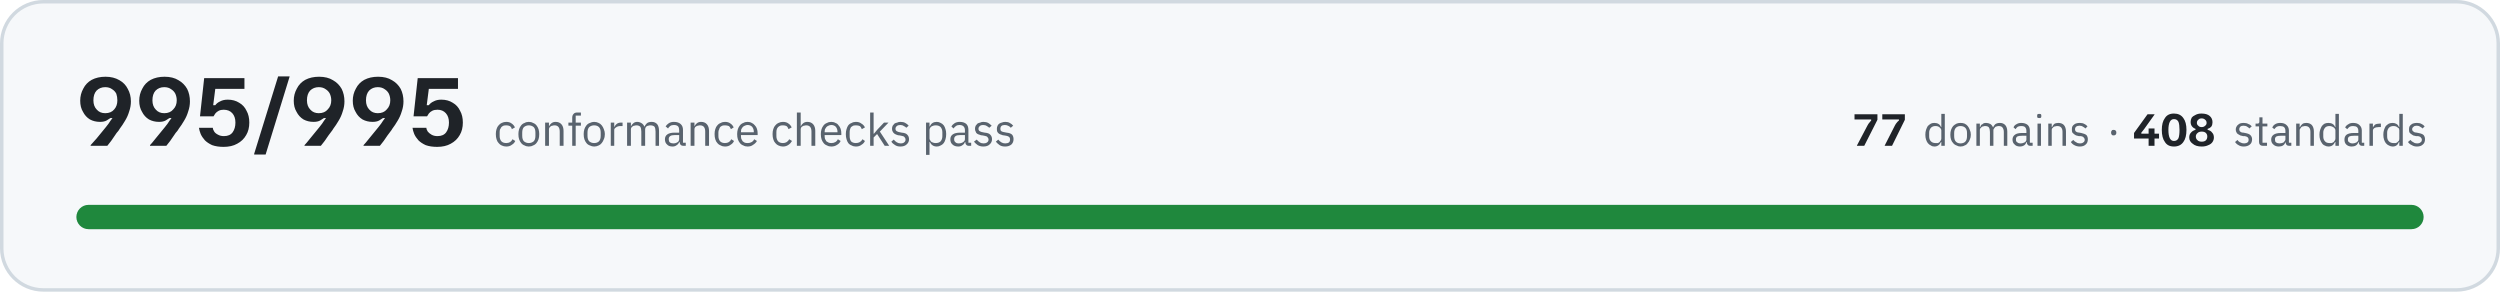
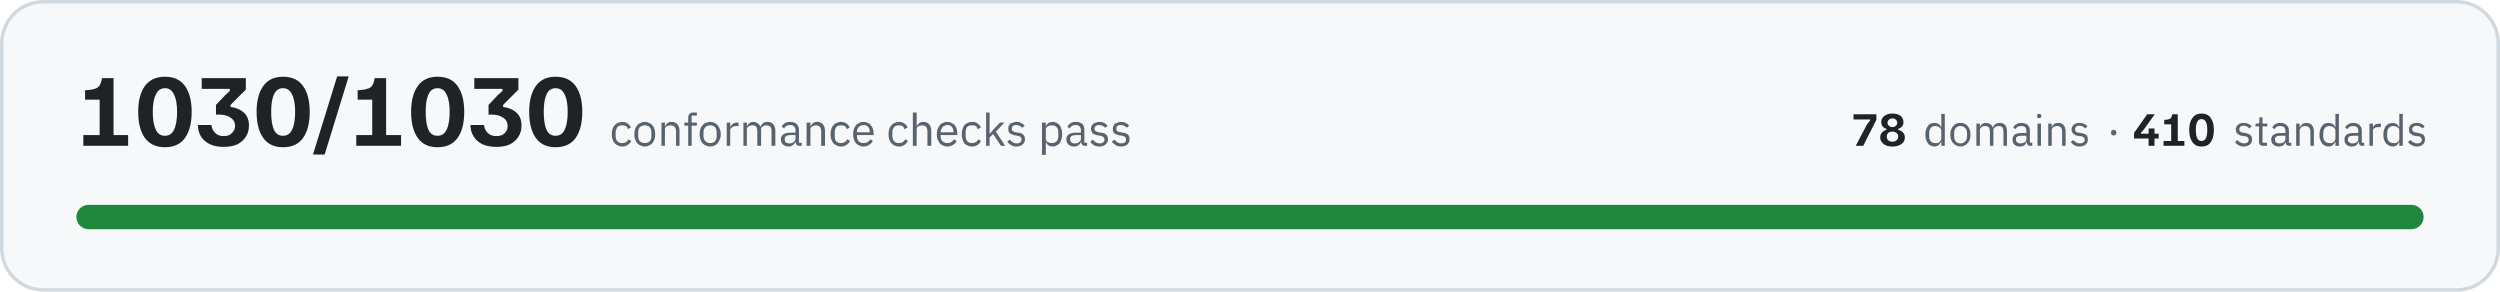
- <svg xmlns="http://www.w3.org/2000/svg" width="720" height="84" viewBox="0 0 7200 840" role="img" aria-label="All 995 conformance checks pass, across 77 domains and 408 standards">
+ <svg xmlns="http://www.w3.org/2000/svg" width="720" height="84" viewBox="0 0 7200 840" role="img" aria-label="All 1030 conformance checks pass, across 78 domains and 410 standards">
  <rect x="5" y="5" width="7190" height="830" rx="120" fill="#f6f8fa" stroke="#d1d9e0" stroke-width="10" />
-   <path fill="#1f2328" d="M261 420L261 418Q266 413 278 399Q290 385 305 366Q314 355 318 348Q323 341 324 340L318 340Q314 343 307 347Q300 351 288 351Q272 351 259 344Q246 336 239 322Q231 309 231 290Q231 271 240 255Q248 239 264 230Q281 221 304 221Q327 221 344 231Q360 240 368 256Q377 272 377 292Q377 307 372 321Q368 335 360 348Q353 360 344 372Q344 373 340 378Q336 382 331 390Q326 398 320 406Q314 413 309 420L261 420ZM303 326Q320 326 329 315Q338 305 338 289Q338 279 335 270Q331 262 323 257Q315 251 303 251Q288 251 278 261Q269 271 269 289Q269 306 279 316Q288 326 303 326ZM432 420L432 418Q437 413 448 399Q460 385 475 366Q484 355 488 348Q493 341 494 340L488 340Q484 343 477 347Q470 351 458 351Q442 351 429 344Q416 336 409 322Q401 309 401 290Q401 271 410 255Q418 239 434 230Q451 221 474 221Q498 221 514 231Q530 240 539 256Q547 272 547 292Q547 307 542 321Q538 335 530 348Q523 360 514 372Q514 373 510 378Q506 382 501 390Q496 398 490 406Q484 413 479 420L432 420ZM473 326Q490 326 499 315Q509 305 509 289Q509 279 505 270Q501 262 493 257Q485 251 473 251Q458 251 448 261Q439 271 439 289Q439 306 449 316Q458 326 473 326ZM644 423Q625 423 611 418Q598 412 590 404Q582 395 578 386Q574 376 573 368L613 368Q613 373 617 379Q620 384 628 388Q635 392 645 392Q662 392 670 381Q678 370 678 353Q678 336 669 326Q660 316 644 316Q636 316 630 319Q624 322 620 327Q617 331 615 335L576 335L588 225L704 225L704 256L620 256L614 303L620 303Q625 296 634 292Q643 287 656 287Q675 287 689 296Q703 304 710 319Q718 333 718 353Q718 374 709 389Q700 405 683 414Q667 423 644 423ZM732 445L732 443L801 220L834 220L834 221L765 445L732 445ZM877 420L877 418Q882 413 893 399Q905 385 920 366Q929 355 933 348Q938 341 939 340L933 340Q929 343 922 347Q915 351 903 351Q887 351 874 344Q861 336 854 322Q846 309 846 290Q846 271 855 255Q863 239 879 230Q896 221 919 221Q943 221 959 231Q975 240 984 256Q992 272 992 292Q992 307 987 321Q983 335 975 348Q968 360 959 372Q959 373 955 378Q952 382 946 390Q941 398 935 406Q929 413 924 420L877 420ZM918 326Q935 326 944 315Q954 305 954 289Q954 279 950 270Q946 262 938 257Q930 251 918 251Q903 251 893 261Q884 271 884 289Q884 306 894 316Q903 326 918 326ZM1047 420L1047 418Q1052 413 1063 399Q1075 385 1090 366Q1099 355 1103 348Q1108 341 1109 340L1103 340Q1099 343 1092 347Q1085 351 1073 351Q1057 351 1044 344Q1031 336 1024 322Q1016 309 1016 290Q1016 271 1025 255Q1033 239 1049 230Q1066 221 1089 221Q1113 221 1129 231Q1145 240 1154 256Q1162 272 1162 292Q1162 307 1157 321Q1153 335 1145 348Q1138 360 1129 372Q1129 373 1125 378Q1122 382 1116 390Q1111 398 1105 406Q1099 413 1094 420L1047 420ZM1088 326Q1105 326 1114 315Q1124 305 1124 289Q1124 279 1120 270Q1116 262 1108 257Q1100 251 1088 251Q1073 251 1063 261Q1054 271 1054 289Q1054 306 1064 316Q1073 326 1088 326ZM1259 423Q1240 423 1226 418Q1213 412 1205 404Q1197 395 1193 386Q1189 376 1188 368L1228 368Q1228 373 1232 379Q1236 384 1243 388Q1250 392 1260 392Q1277 392 1285 381Q1293 370 1293 353Q1293 336 1284 326Q1275 316 1260 316Q1251 316 1245 319Q1239 322 1235 327Q1232 331 1230 335L1191 335L1203 225L1319 225L1319 256L1235 256L1229 303L1235 303Q1240 296 1249 292Q1258 287 1271 287Q1290 287 1304 296Q1318 304 1325 319Q1333 333 1333 353Q1333 374 1324 389Q1315 405 1298 414Q1282 423 1259 423Z" />
-   <path fill="#59636e" d="M1458 422Q1451 422 1445 419Q1440 417 1436 412Q1432 408 1430 401Q1428 395 1428 386Q1428 378 1430 372Q1432 365 1436 361Q1440 356 1445 354Q1451 351 1458 351Q1468 351 1474 356Q1480 360 1483 367L1474 372Q1473 366 1468 363Q1464 361 1458 361Q1453 361 1450 362Q1446 364 1444 366Q1442 369 1440 373Q1439 376 1439 381L1439 392Q1439 401 1444 407Q1449 412 1458 412Q1471 412 1476 401L1484 406Q1481 413 1474 417Q1468 422 1458 422ZM1523 422Q1516 422 1511 419Q1505 417 1501 412Q1497 407 1495 401Q1493 395 1493 386Q1493 379 1495 372Q1497 366 1501 361Q1505 356 1511 354Q1516 351 1523 351Q1530 351 1535 354Q1541 356 1545 361Q1549 366 1551 372Q1553 379 1553 386Q1553 395 1551 401Q1549 407 1545 412Q1541 417 1535 419Q1530 422 1523 422ZM1523 412Q1531 412 1537 407Q1542 402 1542 391L1542 382Q1542 371 1537 366Q1531 361 1523 361Q1515 361 1509 366Q1504 371 1504 382L1504 391Q1504 402 1509 407Q1515 412 1523 412ZM1570 420L1570 353L1581 353L1581 364L1581 364Q1584 358 1588 355Q1593 351 1600 351Q1611 351 1617 358Q1623 365 1623 377L1623 420L1612 420L1612 379Q1612 361 1597 361Q1594 361 1591 362Q1588 362 1586 364Q1584 365 1582 368Q1581 370 1581 373L1581 420L1570 420ZM1648 362L1637 362L1637 353L1648 353L1648 339Q1648 332 1652 328Q1655 324 1663 324L1673 324L1673 333L1658 333L1658 353L1673 353L1673 362L1658 362L1658 420L1648 420L1648 362ZM1711 422Q1705 422 1699 419Q1693 417 1689 412Q1685 407 1683 401Q1681 395 1681 386Q1681 379 1683 372Q1685 366 1689 361Q1693 356 1699 354Q1705 351 1711 351Q1718 351 1724 354Q1729 356 1733 361Q1737 366 1739 372Q1742 379 1742 386Q1742 395 1739 401Q1737 407 1733 412Q1729 417 1724 419Q1718 422 1711 422ZM1711 412Q1720 412 1725 407Q1730 402 1730 391L1730 382Q1730 371 1725 366Q1720 361 1711 361Q1703 361 1697 366Q1692 371 1692 382L1692 391Q1692 402 1697 407Q1703 412 1711 412ZM1759 420L1759 353L1769 353L1769 365L1770 365Q1772 360 1776 357Q1781 353 1789 353L1793 353L1793 363L1787 363Q1779 363 1774 367Q1769 370 1769 374L1769 420L1759 420ZM1806 420L1806 353L1817 353L1817 364L1817 364Q1819 361 1820 359Q1822 357 1824 355Q1826 353 1829 352Q1832 351 1835 351Q1842 351 1848 355Q1853 358 1856 365L1856 365Q1858 360 1863 355Q1868 351 1877 351Q1887 351 1893 358Q1898 365 1898 377L1898 420L1888 420L1888 379Q1888 370 1885 365Q1881 361 1873 361Q1870 361 1867 362Q1865 362 1862 364Q1860 365 1859 368Q1858 370 1858 373L1858 420L1847 420L1847 379Q1847 370 1844 365Q1840 361 1833 361Q1830 361 1827 362Q1824 362 1822 364Q1820 365 1818 368Q1817 370 1817 373L1817 420L1806 420ZM1969 420Q1963 420 1960 417Q1958 414 1957 409L1956 409Q1954 415 1949 418Q1944 422 1937 422Q1926 422 1921 416Q1915 411 1915 401Q1915 392 1922 387Q1929 382 1943 382L1956 382L1956 375Q1956 368 1953 364Q1949 360 1941 360Q1934 360 1930 363Q1926 366 1924 370L1917 364Q1920 359 1926 355Q1932 351 1941 351Q1953 351 1960 357Q1967 363 1967 374L1967 411L1975 411L1975 420L1969 420ZM1939 413Q1943 413 1946 412Q1949 411 1952 409Q1954 408 1955 405Q1956 403 1956 400L1956 389L1943 389Q1934 389 1930 392Q1926 395 1926 400L1926 402Q1926 407 1929 410Q1933 413 1939 413ZM1989 420L1989 353L2000 353L2000 364L2000 364Q2003 358 2007 355Q2012 351 2019 351Q2030 351 2036 358Q2042 365 2042 377L2042 420L2031 420L2031 379Q2031 361 2016 361Q2013 361 2010 362Q2007 362 2005 364Q2002 365 2001 368Q2000 370 2000 373L2000 420L1989 420ZM2088 422Q2081 422 2076 419Q2070 417 2066 412Q2062 408 2060 401Q2058 395 2058 386Q2058 378 2060 372Q2062 365 2066 361Q2070 356 2076 354Q2081 351 2088 351Q2098 351 2104 356Q2110 360 2113 367L2105 372Q2103 366 2099 363Q2094 361 2088 361Q2083 361 2080 362Q2076 364 2074 366Q2072 369 2071 373Q2069 376 2069 381L2069 392Q2069 401 2074 407Q2079 412 2088 412Q2101 412 2106 401L2114 406Q2111 413 2104 417Q2098 422 2088 422ZM2153 422Q2146 422 2141 419Q2135 417 2131 412Q2127 407 2125 401Q2123 395 2123 386Q2123 379 2125 372Q2127 366 2131 361Q2135 356 2141 354Q2146 351 2153 351Q2160 351 2165 354Q2170 356 2174 361Q2178 365 2180 371Q2182 377 2182 384L2182 389L2134 389L2134 392Q2134 396 2135 400Q2137 404 2139 407Q2142 409 2145 411Q2149 412 2154 412Q2160 412 2165 409Q2170 406 2172 401L2180 406Q2176 413 2169 417Q2163 422 2153 422ZM2153 360Q2149 360 2145 362Q2142 363 2139 366Q2137 369 2135 372Q2134 376 2134 380L2134 381L2171 381L2171 380Q2171 371 2166 365Q2161 360 2153 360ZM2255 422Q2248 422 2242 419Q2237 417 2233 412Q2229 408 2227 401Q2225 395 2225 386Q2225 378 2227 372Q2229 365 2233 361Q2237 356 2242 354Q2248 351 2255 351Q2265 351 2271 356Q2277 360 2280 367L2271 372Q2269 366 2265 363Q2261 361 2255 361Q2250 361 2247 362Q2243 364 2241 366Q2238 369 2237 373Q2236 376 2236 381L2236 392Q2236 401 2241 407Q2246 412 2255 412Q2267 412 2273 401L2281 406Q2277 413 2271 417Q2264 422 2255 422ZM2295 324L2306 324L2306 364L2306 364Q2309 358 2313 355Q2318 351 2325 351Q2336 351 2342 358Q2348 365 2348 377L2348 420L2337 420L2337 379Q2337 361 2322 361Q2319 361 2316 362Q2313 362 2311 364Q2308 365 2307 368Q2306 370 2306 373L2306 420L2295 420L2295 324ZM2394 422Q2387 422 2382 419Q2376 417 2372 412Q2368 407 2366 401Q2364 395 2364 386Q2364 379 2366 372Q2368 366 2372 361Q2376 356 2382 354Q2387 351 2394 351Q2401 351 2406 354Q2412 356 2415 361Q2419 365 2421 371Q2423 377 2423 384L2423 389L2375 389L2375 392Q2375 396 2376 400Q2378 404 2380 407Q2383 409 2387 411Q2390 412 2395 412Q2401 412 2406 409Q2411 406 2413 401L2421 406Q2418 413 2411 417Q2404 422 2394 422ZM2394 360Q2390 360 2386 362Q2383 363 2380 366Q2378 369 2376 372Q2375 376 2375 380L2375 381L2412 381L2412 380Q2412 371 2407 365Q2402 360 2394 360ZM2465 422Q2458 422 2453 419Q2447 417 2443 412Q2440 408 2438 401Q2436 395 2436 386Q2436 378 2438 372Q2440 365 2443 361Q2447 356 2453 354Q2458 351 2465 351Q2475 351 2481 356Q2488 360 2491 367L2482 372Q2480 366 2476 363Q2472 361 2465 361Q2461 361 2457 362Q2454 364 2451 366Q2449 369 2448 373Q2447 376 2447 381L2447 392Q2447 401 2451 407Q2456 412 2465 412Q2478 412 2484 401L2491 406Q2488 413 2481 417Q2475 422 2465 422ZM2506 324L2516 324L2516 385L2517 385L2527 373L2546 353L2559 353L2534 379L2561 420L2548 420L2526 386L2516 396L2516 420L2506 420L2506 324ZM2593 422Q2584 422 2578 418Q2571 414 2567 408L2574 402Q2578 407 2583 410Q2588 413 2594 413Q2601 413 2604 410Q2608 407 2608 402Q2608 398 2605 395Q2603 392 2596 391L2591 390Q2586 390 2582 388Q2579 387 2576 385Q2573 383 2571 379Q2569 376 2569 371Q2569 366 2571 362Q2573 359 2576 356Q2579 354 2584 353Q2588 351 2593 351Q2602 351 2607 354Q2613 357 2617 362L2610 368Q2608 365 2603 363Q2599 360 2593 360Q2586 360 2583 363Q2579 366 2579 371Q2579 376 2583 378Q2586 380 2592 381L2597 382Q2609 383 2613 388Q2618 393 2618 401Q2618 410 2611 416Q2605 422 2593 422ZM2667 353L2677 353L2677 364L2678 364Q2681 357 2686 354Q2691 351 2698 351Q2704 351 2709 354Q2714 356 2718 361Q2721 365 2723 372Q2725 378 2725 386Q2725 395 2723 401Q2721 408 2718 412Q2714 417 2709 419Q2704 422 2698 422Q2684 422 2678 409L2677 409L2677 446L2667 446L2667 353ZM2695 412Q2704 412 2709 407Q2714 401 2714 392L2714 381Q2714 372 2709 366Q2704 361 2695 361Q2691 361 2688 362Q2685 363 2683 364Q2680 366 2679 368Q2677 371 2677 374L2677 399Q2677 402 2679 404Q2680 407 2683 409Q2685 410 2688 411Q2691 412 2695 412ZM2791 420Q2785 420 2783 417Q2780 414 2780 409L2779 409Q2777 415 2772 418Q2767 422 2760 422Q2749 422 2743 416Q2737 411 2737 401Q2737 392 2744 387Q2751 382 2766 382L2779 382L2779 375Q2779 368 2775 364Q2771 360 2763 360Q2757 360 2753 363Q2749 366 2746 370L2740 364Q2743 359 2749 355Q2755 351 2764 351Q2776 351 2783 357Q2789 363 2789 374L2789 411L2797 411L2797 420L2791 420ZM2761 413Q2765 413 2768 412Q2772 411 2774 409Q2776 408 2778 405Q2779 403 2779 400L2779 389L2765 389Q2756 389 2752 392Q2748 395 2748 400L2748 402Q2748 407 2752 410Q2755 413 2761 413ZM2832 422Q2823 422 2816 418Q2810 414 2805 408L2813 402Q2817 407 2822 410Q2826 413 2833 413Q2839 413 2843 410Q2847 407 2847 402Q2847 398 2844 395Q2842 392 2835 391L2830 390Q2825 390 2821 388Q2817 387 2814 385Q2811 383 2810 379Q2808 376 2808 371Q2808 366 2810 362Q2812 359 2815 356Q2818 354 2823 353Q2827 351 2832 351Q2840 351 2846 354Q2851 357 2856 362L2849 368Q2846 365 2842 363Q2838 360 2831 360Q2825 360 2822 363Q2818 366 2818 371Q2818 376 2822 378Q2825 380 2831 381L2836 382Q2848 383 2852 388Q2857 393 2857 401Q2857 410 2850 416Q2844 422 2832 422ZM2895 422Q2885 422 2879 418Q2873 414 2868 408L2875 402Q2879 407 2884 410Q2889 413 2895 413Q2902 413 2906 410Q2909 407 2909 402Q2909 398 2907 395Q2904 392 2898 391L2892 390Q2888 390 2884 388Q2880 387 2877 385Q2874 383 2872 379Q2871 376 2871 371Q2871 366 2873 362Q2874 359 2878 356Q2881 354 2885 353Q2890 351 2895 351Q2903 351 2908 354Q2914 357 2918 362L2911 368Q2909 365 2905 363Q2900 360 2894 360Q2887 360 2884 363Q2881 366 2881 371Q2881 376 2884 378Q2887 380 2894 381L2899 382Q2910 383 2915 388Q2919 393 2919 401Q2919 410 2913 416Q2906 422 2895 422Z" />
-   <path fill="#1f2328" d="M5348 420L5348 419L5378 362Q5381 356 5384 353Q5386 350 5389 347L5389 344L5341 344L5341 329L5407 329L5407 345L5369 420L5348 420ZM5428 420L5428 419L5457 362Q5460 356 5463 353Q5465 350 5469 347L5469 344L5421 344L5421 329L5486 329L5486 345L5449 420L5428 420Z" />
-   <path fill="#59636e" d="M5591 409L5590 409Q5584 422 5571 422Q5565 422 5561 419Q5556 417 5552 412Q5549 408 5547 402Q5545 396 5545 388Q5545 380 5547 374Q5549 368 5552 363Q5556 359 5561 356Q5565 354 5571 354Q5578 354 5583 357Q5588 360 5590 366L5591 366L5591 328L5601 328L5601 420L5591 420L5591 409ZM5574 412Q5578 412 5581 412Q5584 411 5586 409Q5588 407 5589 405Q5591 402 5591 399L5591 375Q5591 373 5589 370Q5588 368 5586 367Q5584 365 5581 364Q5578 363 5574 363Q5566 363 5561 368Q5556 374 5556 382L5556 393Q5556 402 5561 407Q5566 412 5574 412ZM5646 422Q5640 422 5635 419Q5629 417 5625 412Q5621 408 5619 402Q5617 396 5617 388Q5617 380 5619 374Q5621 368 5625 363Q5629 359 5635 356Q5640 354 5646 354Q5653 354 5658 356Q5664 359 5667 363Q5671 368 5673 374Q5676 380 5676 388Q5676 396 5673 402Q5671 408 5667 412Q5664 417 5658 419Q5653 422 5646 422ZM5646 413Q5655 413 5660 408Q5665 403 5665 392L5665 383Q5665 373 5660 368Q5655 363 5646 363Q5638 363 5633 368Q5628 373 5628 383L5628 392Q5628 403 5633 408Q5638 413 5646 413ZM5692 420L5692 356L5702 356L5702 366L5703 366Q5704 363 5705 361Q5706 359 5709 358Q5711 356 5713 355Q5716 354 5720 354Q5726 354 5732 357Q5737 360 5740 367L5740 367Q5742 362 5746 358Q5751 354 5760 354Q5769 354 5775 360Q5781 367 5781 379L5781 420L5771 420L5771 380Q5771 372 5767 367Q5764 363 5756 363Q5753 363 5751 364Q5748 364 5746 366Q5744 368 5743 370Q5741 372 5741 375L5741 420L5731 420L5731 380Q5731 372 5728 367Q5725 363 5717 363Q5714 363 5712 364Q5709 364 5707 366Q5705 368 5703 370Q5702 372 5702 375L5702 420L5692 420ZM5848 420Q5842 420 5840 417Q5837 414 5837 409L5836 409Q5834 416 5829 419Q5824 422 5818 422Q5807 422 5802 416Q5796 411 5796 402Q5796 393 5803 388Q5809 383 5824 383L5836 383L5836 377Q5836 370 5832 366Q5829 363 5821 363Q5815 363 5811 365Q5807 368 5805 372L5799 367Q5801 361 5807 358Q5813 354 5821 354Q5833 354 5840 360Q5846 366 5846 376L5846 411L5854 411L5854 420L5848 420ZM5819 413Q5823 413 5826 412Q5829 411 5831 410Q5834 408 5835 406Q5836 404 5836 401L5836 391L5823 391Q5814 391 5810 393Q5806 396 5806 400L5806 403Q5806 408 5810 410Q5813 413 5819 413ZM5873 340Q5870 340 5868 339Q5867 337 5867 335L5867 333Q5867 331 5868 329Q5870 328 5873 328Q5876 328 5878 329Q5879 331 5879 333L5879 335Q5879 337 5878 339Q5876 340 5873 340ZM5868 356L5878 356L5878 420L5868 420L5868 356ZM5899 420L5899 356L5909 356L5909 366L5910 366Q5912 361 5916 357Q5921 354 5928 354Q5938 354 5944 360Q5950 367 5950 379L5950 420L5940 420L5940 380Q5940 363 5925 363Q5922 363 5919 364Q5916 364 5914 366Q5912 368 5910 370Q5909 372 5909 375L5909 420L5899 420ZM5990 422Q5981 422 5974 418Q5968 415 5964 409L5971 403Q5975 408 5980 410Q5984 413 5990 413Q5997 413 6000 410Q6004 408 6004 402Q6004 399 6001 396Q5999 393 5993 392L5987 392Q5983 391 5979 390Q5975 388 5973 386Q5970 384 5968 381Q5967 378 5967 373Q5967 368 5968 365Q5970 361 5973 359Q5976 356 5981 355Q5985 354 5990 354Q5998 354 6003 357Q6008 359 6012 364L6006 370Q6003 367 5999 365Q5995 362 5989 362Q5983 362 5979 365Q5976 368 5976 372Q5976 377 5979 379Q5983 382 5989 382L5994 383Q6004 385 6009 389Q6013 394 6013 401Q6013 411 6007 416Q6001 422 5990 422Z" />
-   <path fill="#59636e" d="M6087 390Q6083 390 6082 388Q6080 386 6080 383L6080 381Q6080 378 6082 376Q6083 374 6087 374Q6091 374 6093 376Q6095 378 6095 381L6095 383Q6095 386 6093 388Q6091 390 6087 390Z" />
-   <path fill="#1f2328" d="M6146 399L6146 383L6185 329L6205 329L6205 330L6175 372Q6173 374 6171 377Q6169 379 6167 382L6167 385L6218 385L6218 399L6146 399ZM6188 420L6188 392L6188 392L6188 370L6205 370L6205 392L6205 392L6205 420L6188 420ZM6261 422Q6243 422 6235 409Q6226 397 6226 374Q6226 352 6235 340Q6243 327 6261 327Q6279 327 6288 340Q6297 352 6297 374Q6297 397 6288 409Q6279 422 6261 422ZM6261 406Q6270 406 6274 398Q6277 390 6277 374Q6277 359 6274 351Q6270 343 6261 343Q6253 343 6249 351Q6245 359 6245 374Q6245 390 6249 398Q6253 406 6261 406ZM6341 422Q6324 422 6315 414Q6305 407 6305 396Q6305 387 6310 382Q6315 376 6323 374L6323 371Q6317 369 6313 364Q6309 359 6309 351Q6309 345 6312 339Q6316 334 6323 331Q6330 327 6340 327Q6356 327 6364 334Q6372 341 6372 352Q6372 359 6369 364Q6365 369 6358 371L6358 374Q6367 376 6371 382Q6376 387 6376 396Q6376 403 6372 409Q6368 415 6360 418Q6352 422 6341 422ZM6341 408Q6349 408 6353 404Q6357 400 6357 393Q6357 387 6353 383Q6349 379 6341 379Q6333 379 6329 383Q6324 387 6324 393Q6324 400 6329 404Q6333 408 6341 408ZM6341 366Q6347 366 6351 362Q6355 359 6355 354Q6355 348 6351 345Q6347 341 6341 341Q6334 341 6331 345Q6327 348 6327 354Q6327 359 6331 362Q6334 366 6341 366Z" />
+   <path fill="#1f2328" d="M240 420L240 389L287 389L287 287L245 287L245 260L257 259Q268 258 275 255Q282 253 287 246Q291 239 294 225L327 225L327 389L369 389L369 420L240 420ZM475 424Q437 424 417 397Q398 370 398 322Q398 275 417 248Q437 221 475 221Q514 221 533 248Q552 275 552 322Q552 370 533 397Q514 424 475 424ZM475 391Q493 391 501 374Q510 356 510 322Q510 289 501 272Q493 254 475 254Q457 254 449 272Q440 289 440 322Q440 356 449 374Q457 391 475 391ZM644 423Q626 423 611 418Q597 413 588 404Q578 395 574 383Q570 372 570 360L609 360Q610 373 619 382Q628 392 644 392Q661 392 668 383Q677 375 677 363Q677 347 664 339Q652 330 630 330L622 330L622 302L644 279Q648 274 653 270Q657 266 662 262L662 256L581 256L581 225L708 225L708 258L664 302L664 308Q688 311 703 325Q717 338 717 362Q717 380 708 394Q699 408 683 416Q667 423 644 423ZM815 424Q777 424 758 397Q739 370 739 322Q739 275 758 248Q777 221 815 221Q854 221 873 248Q892 275 892 322Q892 370 873 397Q854 424 815 424ZM815 391Q833 391 841 374Q850 356 850 322Q850 289 841 272Q833 254 815 254Q797 254 789 272Q781 289 781 322Q781 356 789 374Q797 391 815 391ZM902 445L902 443L971 220L1004 220L1004 221L935 445L902 445ZM1026 420L1026 389L1072 389L1072 287L1030 287L1030 260L1042 259Q1053 258 1060 255Q1068 253 1072 246Q1077 239 1079 225L1112 225L1112 389L1155 389L1155 420L1026 420ZM1260 424Q1222 424 1203 397Q1184 370 1184 322Q1184 275 1203 248Q1222 221 1260 221Q1299 221 1318 248Q1337 275 1337 322Q1337 370 1318 397Q1299 424 1260 424ZM1260 391Q1278 391 1286 374Q1295 356 1295 322Q1295 289 1286 272Q1278 254 1260 254Q1242 254 1234 272Q1226 289 1226 322Q1226 356 1234 374Q1242 391 1260 391ZM1430 423Q1411 423 1396 418Q1382 413 1373 404Q1364 395 1359 383Q1355 372 1355 360L1394 360Q1395 373 1404 382Q1413 392 1430 392Q1446 392 1454 383Q1462 375 1462 363Q1462 347 1449 339Q1437 330 1415 330L1407 330L1407 302L1429 279Q1433 274 1438 270Q1442 266 1447 262L1447 256L1366 256L1366 225L1493 225L1493 258L1449 302L1449 308Q1473 311 1488 325Q1502 338 1502 362Q1502 380 1493 394Q1484 408 1468 416Q1452 423 1430 423ZM1600 424Q1562 424 1543 397Q1524 370 1524 322Q1524 275 1543 248Q1562 221 1600 221Q1639 221 1658 248Q1677 275 1677 322Q1677 370 1658 397Q1639 424 1600 424ZM1600 391Q1618 391 1626 374Q1635 356 1635 322Q1635 289 1626 272Q1618 254 1600 254Q1582 254 1574 272Q1566 289 1566 322Q1566 356 1574 374Q1582 391 1600 391Z" />
+   <path fill="#59636e" d="M1792 422Q1785 422 1780 419Q1774 417 1770 412Q1766 408 1764 401Q1762 395 1762 386Q1762 378 1764 372Q1766 365 1770 361Q1774 356 1780 354Q1785 351 1792 351Q1802 351 1808 356Q1814 360 1817 367L1808 372Q1807 366 1803 363Q1798 361 1792 361Q1787 361 1784 362Q1780 364 1778 366Q1776 369 1775 373Q1773 376 1773 381L1773 392Q1773 401 1778 407Q1783 412 1792 412Q1805 412 1810 401L1818 406Q1815 413 1808 417Q1802 422 1792 422ZM1857 422Q1850 422 1845 419Q1839 417 1835 412Q1831 407 1829 401Q1827 395 1827 386Q1827 379 1829 372Q1831 366 1835 361Q1839 356 1845 354Q1850 351 1857 351Q1864 351 1869 354Q1875 356 1879 361Q1883 366 1885 372Q1887 379 1887 386Q1887 395 1885 401Q1883 407 1879 412Q1875 417 1869 419Q1864 422 1857 422ZM1857 412Q1866 412 1871 407Q1876 402 1876 391L1876 382Q1876 371 1871 366Q1866 361 1857 361Q1849 361 1843 366Q1838 371 1838 382L1838 391Q1838 402 1843 407Q1849 412 1857 412ZM1905 420L1905 353L1915 353L1915 364L1916 364Q1918 358 1922 355Q1927 351 1934 351Q1945 351 1951 358Q1957 365 1957 377L1957 420L1947 420L1947 379Q1947 361 1931 361Q1928 361 1925 362Q1922 362 1920 364Q1918 365 1916 368Q1915 370 1915 373L1915 420L1905 420ZM1982 362L1971 362L1971 353L1982 353L1982 339Q1982 332 1986 328Q1989 324 1997 324L2007 324L2007 333L1992 333L1992 353L2007 353L2007 362L1992 362L1992 420L1982 420L1982 362ZM2045 422Q2039 422 2033 419Q2027 417 2023 412Q2019 407 2017 401Q2015 395 2015 386Q2015 379 2017 372Q2019 366 2023 361Q2027 356 2033 354Q2039 351 2045 351Q2052 351 2058 354Q2063 356 2067 361Q2071 366 2073 372Q2076 379 2076 386Q2076 395 2073 401Q2071 407 2067 412Q2063 417 2058 419Q2052 422 2045 422ZM2045 412Q2054 412 2059 407Q2064 402 2064 391L2064 382Q2064 371 2059 366Q2054 361 2045 361Q2037 361 2032 366Q2026 371 2026 382L2026 391Q2026 402 2032 407Q2037 412 2045 412ZM2093 420L2093 353L2103 353L2103 365L2104 365Q2106 360 2110 357Q2115 353 2123 353L2127 353L2127 363L2121 363Q2113 363 2108 367Q2103 370 2103 374L2103 420L2093 420ZM2141 420L2141 353L2151 353L2151 364L2151 364Q2153 361 2154 359Q2156 357 2158 355Q2160 353 2163 352Q2166 351 2170 351Q2176 351 2182 355Q2187 358 2190 365L2190 365Q2192 360 2197 355Q2202 351 2211 351Q2221 351 2227 358Q2233 365 2233 377L2233 420L2222 420L2222 379Q2222 370 2219 365Q2215 361 2207 361Q2204 361 2202 362Q2199 362 2197 364Q2194 365 2193 368Q2192 370 2192 373L2192 420L2181 420L2181 379Q2181 370 2178 365Q2174 361 2167 361Q2164 361 2161 362Q2158 362 2156 364Q2154 365 2152 368Q2151 370 2151 373L2151 420L2141 420ZM2303 420Q2297 420 2294 417Q2292 414 2291 409L2291 409Q2288 415 2283 418Q2278 422 2271 422Q2261 422 2255 416Q2249 411 2249 401Q2249 392 2256 387Q2263 382 2277 382L2291 382L2291 375Q2291 368 2287 364Q2283 360 2275 360Q2269 360 2264 363Q2260 366 2258 370L2251 364Q2254 359 2260 355Q2266 351 2275 351Q2287 351 2294 357Q2301 363 2301 374L2301 411L2309 411L2309 420L2303 420ZM2273 413Q2277 413 2280 412Q2283 411 2286 409Q2288 408 2289 405Q2291 403 2291 400L2291 389L2277 389Q2268 389 2264 392Q2260 395 2260 400L2260 402Q2260 407 2263 410Q2267 413 2273 413ZM2323 420L2323 353L2334 353L2334 364L2334 364Q2337 358 2341 355Q2346 351 2353 351Q2364 351 2370 358Q2376 365 2376 377L2376 420L2365 420L2365 379Q2365 361 2350 361Q2347 361 2344 362Q2341 362 2339 364Q2337 365 2335 368Q2334 370 2334 373L2334 420L2323 420ZM2422 422Q2415 422 2410 419Q2404 417 2400 412Q2396 408 2394 401Q2392 395 2392 386Q2392 378 2394 372Q2396 365 2400 361Q2404 356 2410 354Q2415 351 2422 351Q2432 351 2438 356Q2444 360 2447 367L2439 372Q2437 366 2433 363Q2428 361 2422 361Q2418 361 2414 362Q2411 364 2408 366Q2406 369 2405 373Q2404 376 2404 381L2404 392Q2404 401 2408 407Q2413 412 2422 412Q2435 412 2440 401L2448 406Q2445 413 2438 417Q2432 422 2422 422ZM2487 422Q2480 422 2475 419Q2469 417 2465 412Q2461 407 2459 401Q2457 395 2457 386Q2457 379 2459 372Q2461 366 2465 361Q2469 356 2475 354Q2480 351 2487 351Q2494 351 2499 354Q2505 356 2508 361Q2512 365 2514 371Q2516 377 2516 384L2516 389L2468 389L2468 392Q2468 396 2469 400Q2471 404 2473 407Q2476 409 2479 411Q2483 412 2488 412Q2494 412 2499 409Q2504 406 2506 401L2514 406Q2510 413 2503 417Q2497 422 2487 422ZM2487 360Q2483 360 2479 362Q2476 363 2473 366Q2471 369 2469 372Q2468 376 2468 380L2468 381L2505 381L2505 380Q2505 371 2500 365Q2495 360 2487 360ZM2589 422Q2582 422 2576 419Q2571 417 2567 412Q2563 408 2561 401Q2559 395 2559 386Q2559 378 2561 372Q2563 365 2567 361Q2571 356 2576 354Q2582 351 2589 351Q2599 351 2605 356Q2611 360 2614 367L2605 372Q2603 366 2599 363Q2595 361 2589 361Q2584 361 2581 362Q2577 364 2575 366Q2573 369 2571 373Q2570 376 2570 381L2570 392Q2570 401 2575 407Q2580 412 2589 412Q2602 412 2607 401L2615 406Q2611 413 2605 417Q2599 422 2589 422ZM2629 324L2640 324L2640 364L2640 364Q2643 358 2647 355Q2652 351 2659 351Q2670 351 2676 358Q2682 365 2682 377L2682 420L2671 420L2671 379Q2671 361 2656 361Q2653 361 2650 362Q2647 362 2645 364Q2642 365 2641 368Q2640 370 2640 373L2640 420L2629 420L2629 324ZM2728 422Q2721 422 2716 419Q2710 417 2706 412Q2703 407 2700 401Q2698 395 2698 386Q2698 379 2700 372Q2703 366 2706 361Q2710 356 2716 354Q2721 351 2728 351Q2735 351 2740 354Q2746 356 2750 361Q2753 365 2755 371Q2757 377 2757 384L2757 389L2709 389L2709 392Q2709 396 2710 400Q2712 404 2714 407Q2717 409 2721 411Q2724 412 2729 412Q2735 412 2740 409Q2745 406 2747 401L2755 406Q2752 413 2745 417Q2738 422 2728 422ZM2728 360Q2724 360 2721 362Q2717 363 2715 366Q2712 369 2711 372Q2709 376 2709 380L2709 381L2746 381L2746 380Q2746 371 2741 365Q2736 360 2728 360ZM2800 422Q2792 422 2787 419Q2781 417 2777 412Q2774 408 2772 401Q2770 395 2770 386Q2770 378 2772 372Q2774 365 2777 361Q2781 356 2787 354Q2792 351 2800 351Q2810 351 2816 356Q2822 360 2825 367L2816 372Q2814 366 2810 363Q2806 361 2800 361Q2795 361 2791 362Q2788 364 2785 366Q2783 369 2782 373Q2781 376 2781 381L2781 392Q2781 401 2786 407Q2790 412 2800 412Q2812 412 2818 401L2825 406Q2822 413 2816 417Q2809 422 2800 422ZM2840 324L2850 324L2850 385L2851 385L2861 373L2880 353L2893 353L2868 379L2895 420L2883 420L2860 386L2850 396L2850 420L2840 420L2840 324ZM2927 422Q2918 422 2912 418Q2905 414 2901 408L2908 402Q2912 407 2917 410Q2922 413 2928 413Q2935 413 2938 410Q2942 407 2942 402Q2942 398 2940 395Q2937 392 2930 391L2925 390Q2920 390 2917 388Q2913 387 2910 385Q2907 383 2905 379Q2904 376 2904 371Q2904 366 2905 362Q2907 359 2910 356Q2914 354 2918 353Q2922 351 2927 351Q2936 351 2941 354Q2947 357 2951 362L2944 368Q2942 365 2937 363Q2933 360 2927 360Q2920 360 2917 363Q2914 366 2914 371Q2914 376 2917 378Q2920 380 2926 381L2932 382Q2943 383 2947 388Q2952 393 2952 401Q2952 410 2945 416Q2939 422 2927 422ZM3001 353L3012 353L3012 364L3012 364Q3015 357 3020 354Q3025 351 3032 351Q3038 351 3043 354Q3048 356 3052 361Q3055 365 3057 372Q3059 378 3059 386Q3059 395 3057 401Q3055 408 3052 412Q3048 417 3043 419Q3038 422 3032 422Q3018 422 3012 409L3012 409L3012 446L3001 446L3001 353ZM3029 412Q3038 412 3043 407Q3048 401 3048 392L3048 381Q3048 372 3043 366Q3038 361 3029 361Q3025 361 3022 362Q3019 363 3017 364Q3014 366 3013 368Q3012 371 3012 374L3012 399Q3012 402 3013 404Q3014 407 3017 409Q3019 410 3022 411Q3025 412 3029 412ZM3125 420Q3119 420 3117 417Q3114 414 3114 409L3113 409Q3111 415 3106 418Q3101 422 3094 422Q3083 422 3077 416Q3071 411 3071 401Q3071 392 3078 387Q3085 382 3100 382L3113 382L3113 375Q3113 368 3109 364Q3105 360 3097 360Q3091 360 3087 363Q3083 366 3080 370L3074 364Q3077 359 3083 355Q3089 351 3098 351Q3110 351 3117 357Q3123 363 3123 374L3123 411L3131 411L3131 420L3125 420ZM3095 413Q3099 413 3103 412Q3106 411 3108 409Q3110 408 3112 405Q3113 403 3113 400L3113 389L3099 389Q3090 389 3086 392Q3082 395 3082 400L3082 402Q3082 407 3086 410Q3089 413 3095 413ZM3166 422Q3157 422 3150 418Q3144 414 3140 408L3147 402Q3151 407 3156 410Q3161 413 3167 413Q3174 413 3177 410Q3181 407 3181 402Q3181 398 3178 395Q3176 392 3169 391L3164 390Q3159 390 3155 388Q3151 387 3148 385Q3146 383 3144 379Q3142 376 3142 371Q3142 366 3144 362Q3146 359 3149 356Q3152 354 3157 353Q3161 351 3166 351Q3174 351 3180 354Q3185 357 3190 362L3183 368Q3181 365 3176 363Q3172 360 3165 360Q3159 360 3156 363Q3152 366 3152 371Q3152 376 3156 378Q3159 380 3165 381L3170 382Q3182 383 3186 388Q3191 393 3191 401Q3191 410 3184 416Q3178 422 3166 422ZM3229 422Q3219 422 3213 418Q3207 414 3202 408L3210 402Q3213 407 3218 410Q3223 413 3229 413Q3236 413 3240 410Q3243 407 3243 402Q3243 398 3241 395Q3238 392 3232 391L3226 390Q3222 390 3218 388Q3214 387 3211 385Q3208 383 3206 379Q3205 376 3205 371Q3205 366 3207 362Q3208 359 3212 356Q3215 354 3219 353Q3224 351 3229 351Q3237 351 3242 354Q3248 357 3252 362L3245 368Q3243 365 3239 363Q3234 360 3228 360Q3221 360 3218 363Q3215 366 3215 371Q3215 376 3218 378Q3221 380 3228 381L3233 382Q3244 383 3249 388Q3253 393 3253 401Q3253 410 3247 416Q3240 422 3229 422Z" />
+   <path fill="#1f2328" d="M5345 420L5345 419L5375 362Q5378 356 5381 353Q5383 350 5386 347L5386 344L5338 344L5338 329L5404 329L5404 345L5366 420L5345 420ZM5450 422Q5433 422 5424 414Q5415 407 5415 396Q5415 387 5420 382Q5425 376 5433 374L5433 371Q5426 369 5422 364Q5418 359 5418 351Q5418 345 5422 339Q5425 334 5432 331Q5439 327 5450 327Q5465 327 5474 334Q5482 341 5482 352Q5482 359 5478 364Q5474 369 5467 371L5467 374Q5476 376 5481 382Q5486 387 5486 396Q5486 403 5482 409Q5478 415 5470 418Q5462 422 5450 422ZM5450 408Q5458 408 5462 404Q5467 400 5467 393Q5467 387 5462 383Q5458 379 5450 379Q5442 379 5438 383Q5434 387 5434 393Q5434 400 5438 404Q5442 408 5450 408ZM5450 366Q5457 366 5460 362Q5464 359 5464 354Q5464 348 5460 345Q5457 341 5450 341Q5444 341 5440 345Q5436 348 5436 354Q5436 359 5440 362Q5444 366 5450 366Z" />
+   <path fill="#59636e" d="M5591 409L5590 409Q5584 422 5571 422Q5565 422 5560 419Q5555 417 5552 412Q5549 408 5547 402Q5545 396 5545 388Q5545 380 5547 374Q5549 368 5552 363Q5555 359 5560 356Q5565 354 5571 354Q5578 354 5583 357Q5588 360 5590 366L5591 366L5591 328L5601 328L5601 420L5591 420L5591 409ZM5574 412Q5577 412 5580 412Q5583 411 5586 409Q5588 407 5589 405Q5591 402 5591 399L5591 375Q5591 373 5589 370Q5588 368 5586 367Q5583 365 5580 364Q5577 363 5574 363Q5565 363 5561 368Q5556 374 5556 382L5556 393Q5556 402 5561 407Q5565 412 5574 412ZM5646 422Q5640 422 5634 419Q5629 417 5625 412Q5621 408 5619 402Q5617 396 5617 388Q5617 380 5619 374Q5621 368 5625 363Q5629 359 5634 356Q5640 354 5646 354Q5653 354 5658 356Q5663 359 5667 363Q5671 368 5673 374Q5675 380 5675 388Q5675 396 5673 402Q5671 408 5667 412Q5663 417 5658 419Q5653 422 5646 422ZM5646 413Q5654 413 5659 408Q5665 403 5665 392L5665 383Q5665 373 5659 368Q5654 363 5646 363Q5638 363 5633 368Q5628 373 5628 383L5628 392Q5628 403 5633 408Q5638 413 5646 413ZM5692 420L5692 356L5702 356L5702 366L5702 366Q5703 363 5705 361Q5706 359 5708 358Q5710 356 5713 355Q5716 354 5720 354Q5726 354 5731 357Q5737 360 5739 367L5740 367Q5741 362 5746 358Q5751 354 5759 354Q5769 354 5775 360Q5780 367 5780 379L5780 420L5770 420L5770 380Q5770 372 5767 367Q5764 363 5756 363Q5753 363 5750 364Q5748 364 5746 366Q5744 368 5742 370Q5741 372 5741 375L5741 420L5731 420L5731 380Q5731 372 5728 367Q5724 363 5717 363Q5714 363 5711 364Q5709 364 5707 366Q5704 368 5703 370Q5702 372 5702 375L5702 420L5692 420ZM5848 420Q5842 420 5840 417Q5837 414 5837 409L5836 409Q5834 416 5829 419Q5824 422 5817 422Q5807 422 5801 416Q5796 411 5796 402Q5796 393 5802 388Q5809 383 5823 383L5836 383L5836 377Q5836 370 5832 366Q5829 363 5821 363Q5815 363 5811 365Q5807 368 5804 372L5798 367Q5801 361 5807 358Q5813 354 5821 354Q5833 354 5840 360Q5846 366 5846 376L5846 411L5853 411L5853 420L5848 420ZM5819 413Q5823 413 5826 412Q5829 411 5831 410Q5834 408 5835 406Q5836 404 5836 401L5836 391L5823 391Q5814 391 5810 393Q5806 396 5806 400L5806 403Q5806 408 5810 410Q5813 413 5819 413ZM5873 340Q5869 340 5868 339Q5867 337 5867 335L5867 333Q5867 331 5868 329Q5869 328 5873 328Q5876 328 5877 329Q5879 331 5879 333L5879 335Q5879 337 5877 339Q5876 340 5873 340ZM5868 356L5878 356L5878 420L5868 420L5868 356ZM5899 420L5899 356L5909 356L5909 366L5909 366Q5912 361 5916 357Q5920 354 5928 354Q5938 354 5943 360Q5949 367 5949 379L5949 420L5939 420L5939 380Q5939 363 5925 363Q5922 363 5919 364Q5916 364 5914 366Q5912 368 5910 370Q5909 372 5909 375L5909 420L5899 420ZM5989 422Q5980 422 5974 418Q5968 415 5964 409L5971 403Q5975 408 5979 410Q5984 413 5990 413Q5996 413 6000 410Q6004 408 6004 402Q6004 399 6001 396Q5999 393 5992 392L5987 392Q5983 391 5979 390Q5975 388 5972 386Q5970 384 5968 381Q5966 378 5966 373Q5966 368 5968 365Q5970 361 5973 359Q5976 356 5980 355Q5985 354 5989 354Q5997 354 6003 357Q6008 359 6012 364L6005 370Q6003 367 5999 365Q5995 362 5989 362Q5982 362 5979 365Q5976 368 5976 372Q5976 377 5979 379Q5982 382 5988 382L5993 383Q6004 385 6009 389Q6013 394 6013 401Q6013 411 6007 416Q6000 422 5989 422Z" />
+   <path fill="#59636e" d="M6087 390Q6083 390 6081 388Q6080 386 6080 383L6080 381Q6080 378 6081 376Q6083 374 6087 374Q6091 374 6093 376Q6095 378 6095 381L6095 383Q6095 386 6093 388Q6091 390 6087 390Z" />
+   <path fill="#1f2328" d="M6146 399L6146 383L6184 329L6205 329L6205 330L6175 372Q6173 374 6171 377Q6169 379 6166 382L6166 385L6217 385L6217 399L6146 399ZM6188 420L6188 392L6188 392L6188 370L6205 370L6205 392L6205 392L6205 420L6188 420ZM6231 420L6231 406L6253 406L6253 358L6233 358L6233 345L6239 345Q6244 344 6247 343Q6251 342 6253 339Q6255 335 6256 329L6272 329L6272 406L6291 406L6291 420L6231 420ZM6340 422Q6323 422 6314 409Q6305 397 6305 374Q6305 352 6314 340Q6323 327 6340 327Q6359 327 6367 340Q6376 352 6376 374Q6376 397 6367 409Q6359 422 6340 422ZM6340 406Q6349 406 6353 398Q6357 390 6357 374Q6357 359 6353 351Q6349 343 6340 343Q6332 343 6328 351Q6324 359 6324 374Q6324 390 6328 398Q6332 406 6340 406Z" />
  <path fill="#59636e" d="M6462 422Q6453 422 6447 418Q6441 415 6437 409L6444 403Q6447 408 6452 410Q6457 413 6463 413Q6469 413 6473 410Q6476 408 6476 402Q6476 399 6474 396Q6471 393 6465 392L6460 392Q6455 391 6452 390Q6448 388 6445 386Q6442 384 6441 381Q6439 378 6439 373Q6439 368 6441 365Q6443 361 6446 359Q6449 356 6453 355Q6457 354 6462 354Q6470 354 6475 357Q6481 359 6485 364L6478 370Q6476 367 6472 365Q6468 362 6461 362Q6455 362 6452 365Q6449 368 6449 372Q6449 377 6452 379Q6455 382 6461 382L6466 383Q6477 385 6481 389Q6486 394 6486 401Q6486 411 6480 416Q6473 422 6462 422ZM6517 420Q6512 420 6509 417Q6506 414 6506 409L6506 364L6496 364L6496 356L6502 356Q6505 356 6506 354Q6507 353 6507 350L6507 338L6516 338L6516 356L6530 356L6530 364L6516 364L6516 411L6529 411L6529 420L6517 420ZM6593 420Q6588 420 6585 417Q6583 414 6582 409L6582 409Q6580 416 6575 419Q6570 422 6563 422Q6553 422 6547 416Q6541 411 6541 402Q6541 393 6548 388Q6555 383 6569 383L6582 383L6582 377Q6582 370 6578 366Q6574 363 6566 363Q6561 363 6557 365Q6553 368 6550 372L6544 367Q6547 361 6552 358Q6558 354 6567 354Q6579 354 6585 360Q6592 366 6592 376L6592 411L6599 411L6599 420L6593 420ZM6565 413Q6568 413 6572 412Q6575 411 6577 410Q6579 408 6580 406Q6582 404 6582 401L6582 391L6568 391Q6560 391 6556 393Q6552 396 6552 400L6552 403Q6552 408 6555 410Q6559 413 6565 413ZM6613 420L6613 356L6623 356L6623 366L6624 366Q6626 361 6631 357Q6635 354 6642 354Q6652 354 6658 360Q6664 367 6664 379L6664 420L6654 420L6654 380Q6654 363 6639 363Q6636 363 6633 364Q6630 364 6628 366Q6626 368 6625 370Q6623 372 6623 375L6623 420L6613 420ZM6726 409L6725 409Q6719 422 6706 422Q6700 422 6695 419Q6690 417 6687 412Q6684 408 6682 402Q6680 396 6680 388Q6680 380 6682 374Q6684 368 6687 363Q6690 359 6695 356Q6700 354 6706 354Q6713 354 6718 357Q6723 360 6725 366L6726 366L6726 328L6736 328L6736 420L6726 420L6726 409ZM6709 412Q6712 412 6715 412Q6718 411 6721 409Q6723 407 6724 405Q6726 402 6726 399L6726 375Q6726 373 6724 370Q6723 368 6721 367Q6718 365 6715 364Q6712 363 6709 363Q6700 363 6696 368Q6691 374 6691 382L6691 393Q6691 402 6696 407Q6700 412 6709 412ZM6804 420Q6798 420 6796 417Q6793 414 6793 409L6792 409Q6790 416 6785 419Q6780 422 6773 422Q6763 422 6757 416Q6752 411 6752 402Q6752 393 6758 388Q6765 383 6779 383L6792 383L6792 377Q6792 370 6788 366Q6784 363 6777 363Q6771 363 6767 365Q6763 368 6760 372L6754 367Q6757 361 6763 358Q6768 354 6777 354Q6789 354 6795 360Q6802 366 6802 376L6802 411L6809 411L6809 420L6804 420ZM6775 413Q6779 413 6782 412Q6785 411 6787 410Q6789 408 6791 406Q6792 404 6792 401L6792 391L6779 391Q6770 391 6766 393Q6762 396 6762 400L6762 403Q6762 408 6766 410Q6769 413 6775 413ZM6824 420L6824 356L6834 356L6834 367L6834 367Q6836 363 6840 359Q6845 356 6853 356L6857 356L6857 366L6851 366Q6843 366 6838 369Q6834 372 6834 376L6834 420L6824 420ZM6910 409L6909 409Q6904 422 6891 422Q6885 422 6880 419Q6875 417 6871 412Q6868 408 6866 402Q6864 396 6864 388Q6864 380 6866 374Q6868 368 6871 363Q6875 359 6880 356Q6885 354 6891 354Q6897 354 6902 357Q6907 360 6909 366L6910 366L6910 328L6920 328L6920 420L6910 420L6910 409ZM6893 412Q6897 412 6900 412Q6903 411 6905 409Q6907 407 6909 405Q6910 402 6910 399L6910 375Q6910 373 6909 370Q6907 368 6905 367Q6903 365 6900 364Q6897 363 6893 363Q6885 363 6880 368Q6875 374 6875 382L6875 393Q6875 402 6880 407Q6885 412 6893 412ZM6961 422Q6952 422 6946 418Q6939 415 6935 409L6942 403Q6946 408 6951 410Q6955 413 6961 413Q6968 413 6971 410Q6975 408 6975 402Q6975 399 6972 396Q6970 393 6964 392L6958 392Q6954 391 6950 390Q6947 388 6944 386Q6941 384 6939 381Q6938 378 6938 373Q6938 368 6939 365Q6941 361 6944 359Q6947 356 6952 355Q6956 354 6961 354Q6969 354 6974 357Q6979 359 6983 364L6977 370Q6974 367 6970 365Q6966 362 6960 362Q6954 362 6951 365Q6947 368 6947 372Q6947 377 6951 379Q6954 382 6960 382L6965 383Q6976 385 6980 389Q6984 394 6984 401Q6984 411 6978 416Q6972 422 6961 422Z" />
  <clipPath id="bar">
    <rect x="220" y="590" width="6760" height="70" rx="35" />
  </clipPath>
  <g clip-path="url(#bar)">
    <rect x="220" y="590" width="6760" height="70" fill="#e6eaef" />
    <rect x="220" y="590" width="6760" height="70" fill="#1f883d" />
  </g>
</svg>
